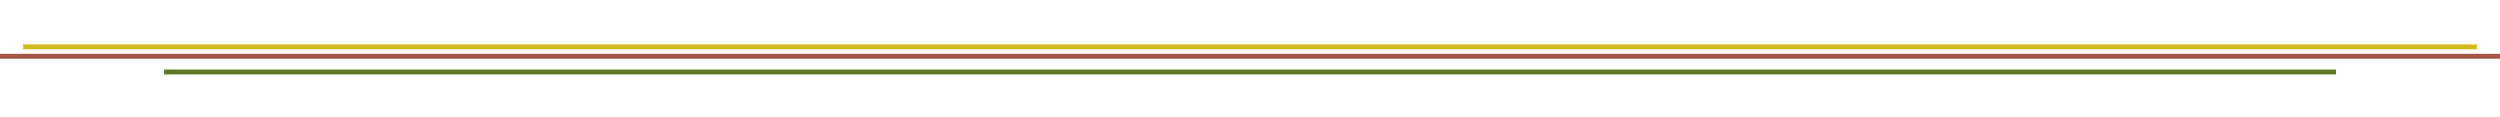
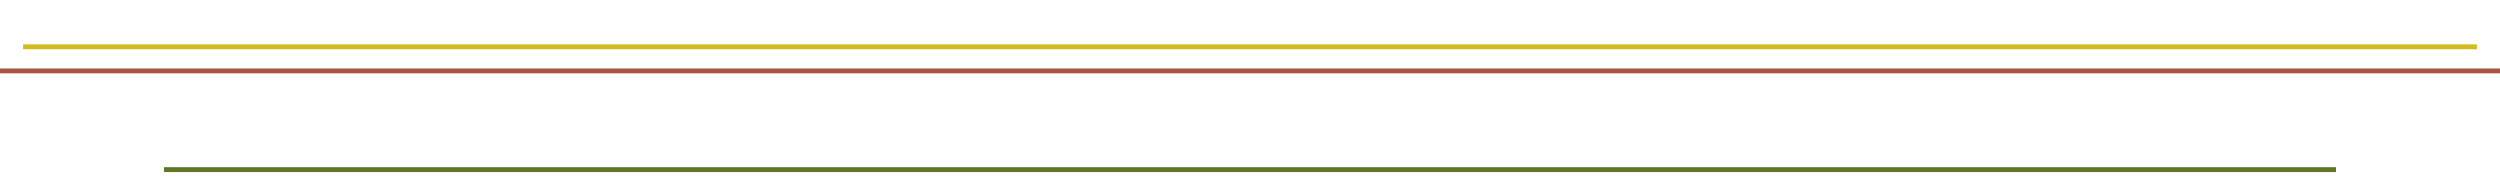
- <svg xmlns="http://www.w3.org/2000/svg" id="Layer_1" data-name="Layer 1" viewBox="0 0 512 23.84">
+ <svg xmlns="http://www.w3.org/2000/svg" id="Layer_1" data-name="Layer 1" viewBox="0 0 512 37.11">
  <defs>
    <style>
      .cls-1 {
        stroke: #d1bb1e;
      }

      .cls-1, .cls-2, .cls-3 {
        fill: none;
        stroke-miterlimit: 10;
      }

      .cls-2 {
        stroke: #5e7726;
      }

      .cls-3 {
        stroke: #a85547;
      }
    </style>
  </defs>
-   <line class="cls-2" x1="478.41" y1="14.74" x2="33.59" y2="14.74" />
-   <line class="cls-3" x1="512" y1="11.52" y2="11.52" />
+   <line class="cls-2" x1="478.41" y1="34.74" x2="33.59" y2="34.74" />
+   <line class="cls-3" x1="512" y1="14.52" y2="14.52" />
  <line class="cls-1" x1="507.27" y1="9.59" x2="4.73" y2="9.59" />
</svg>
